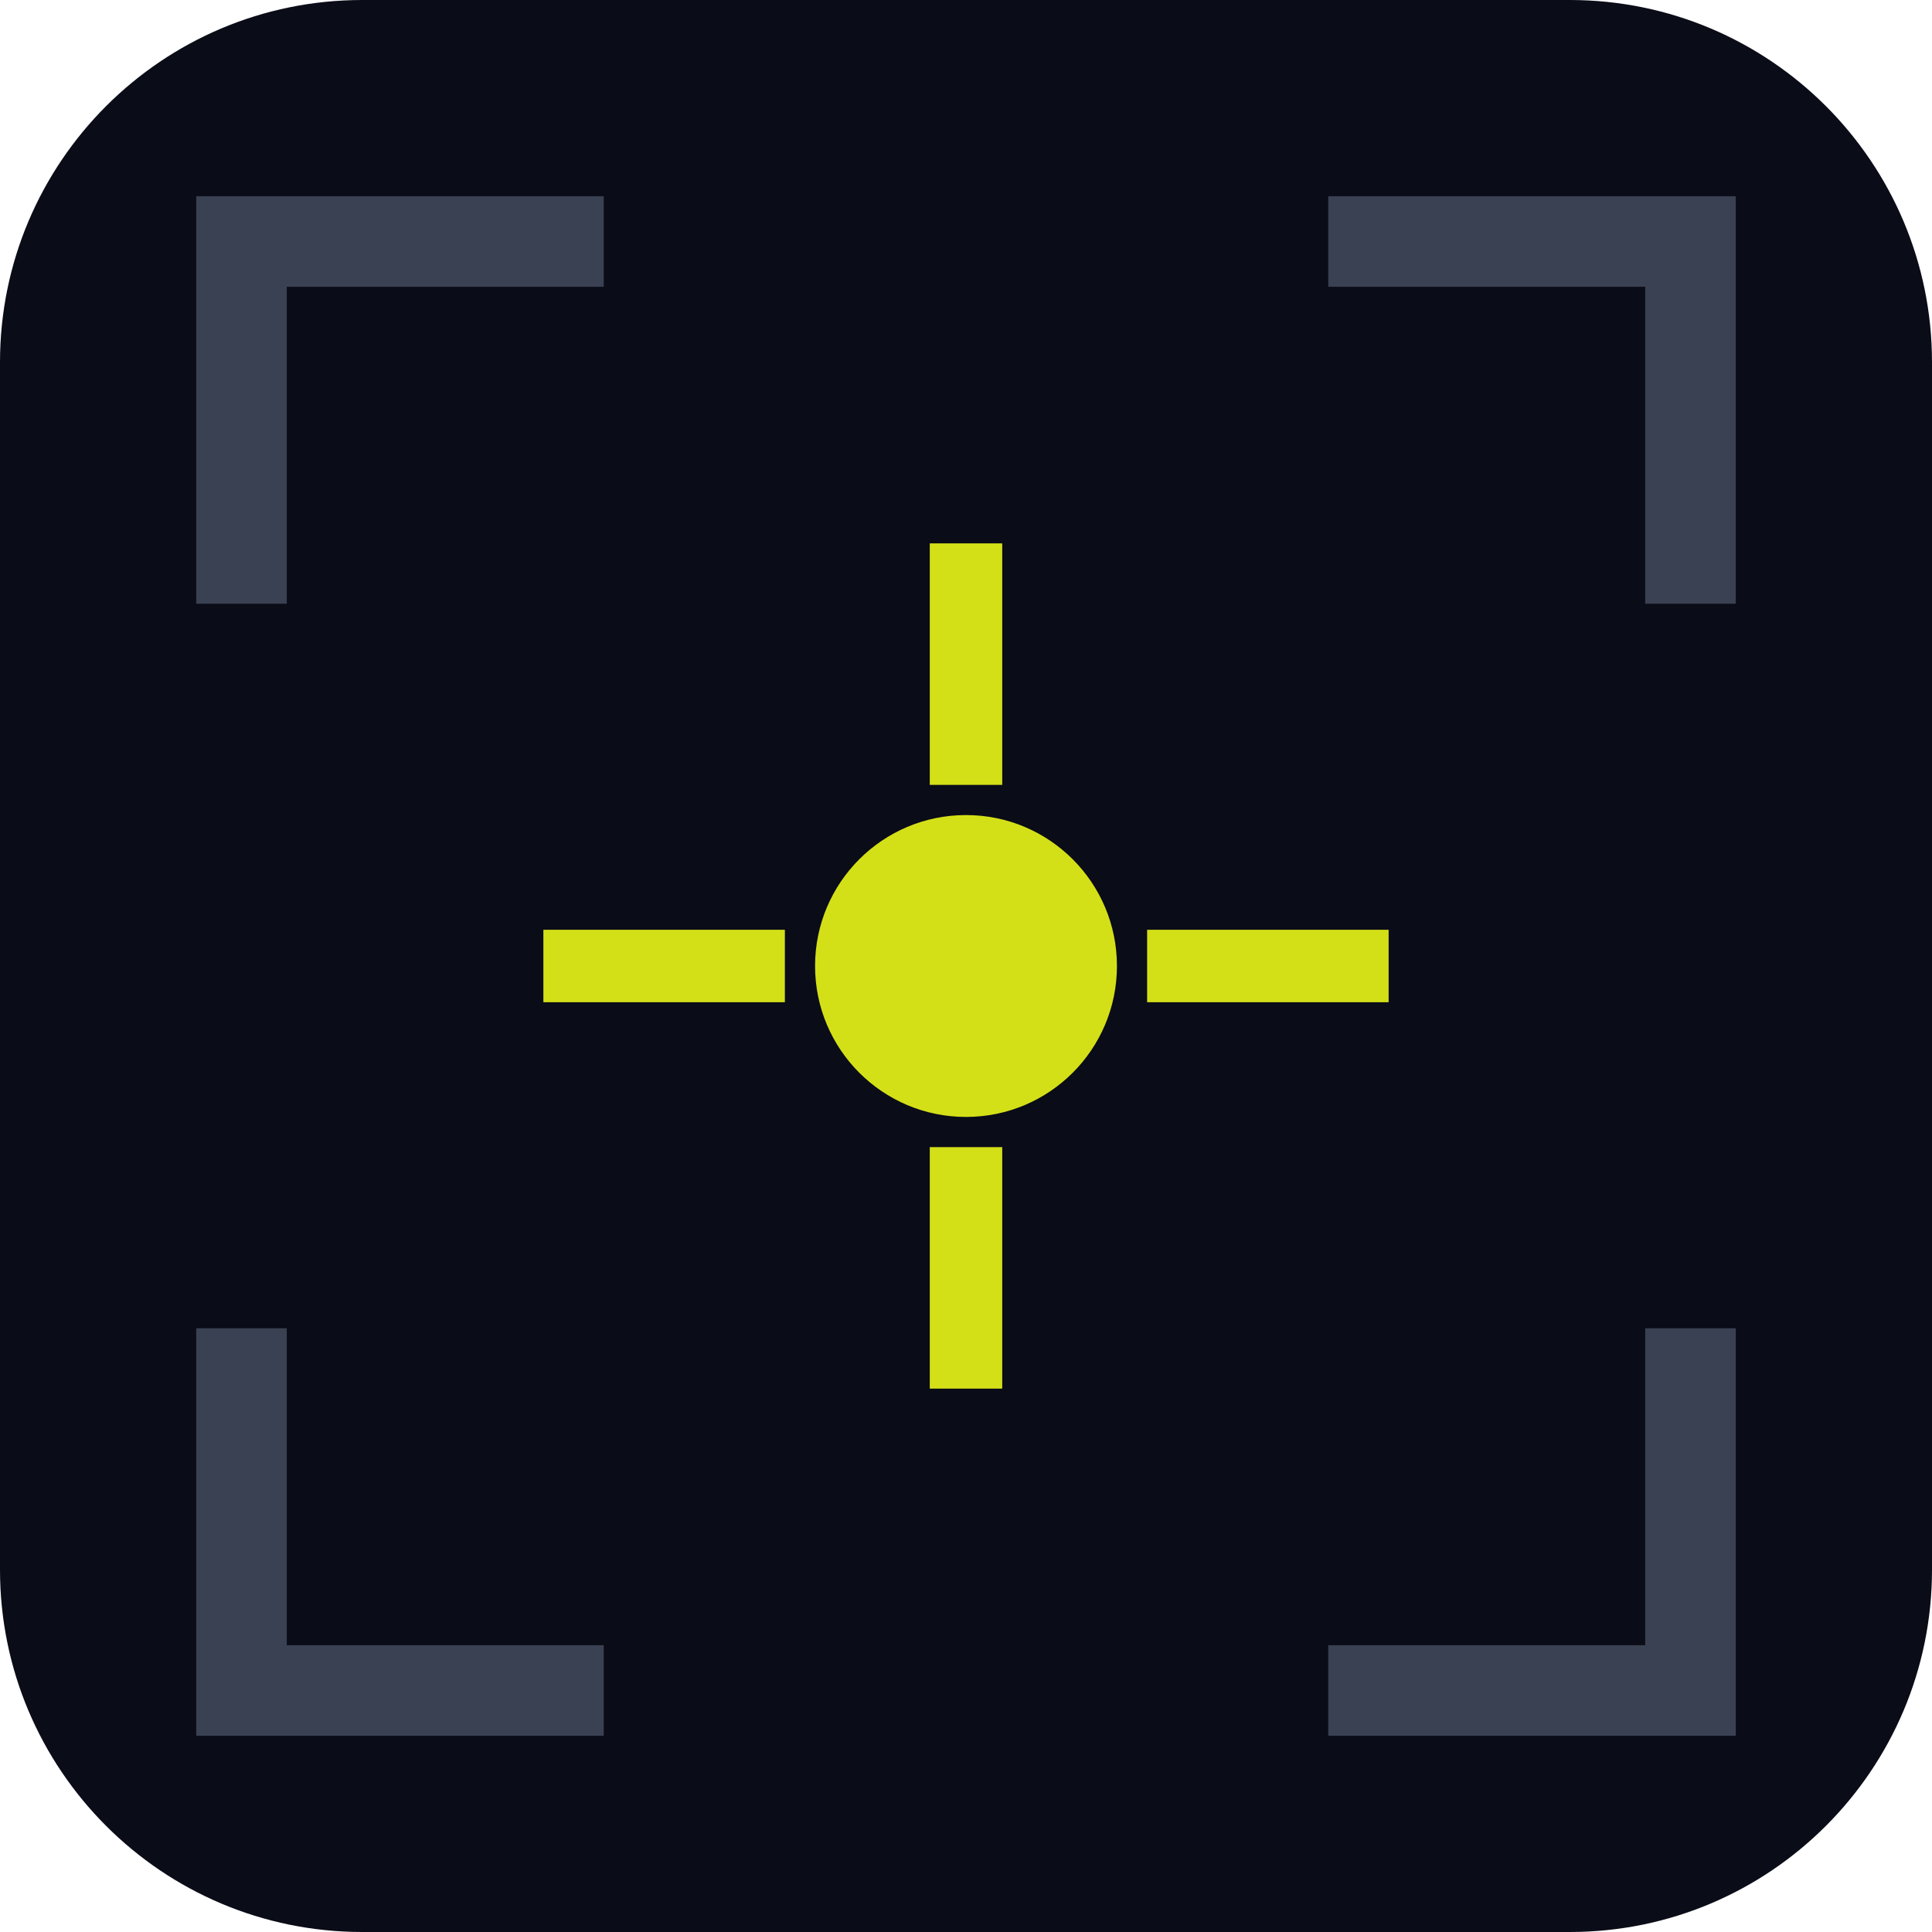
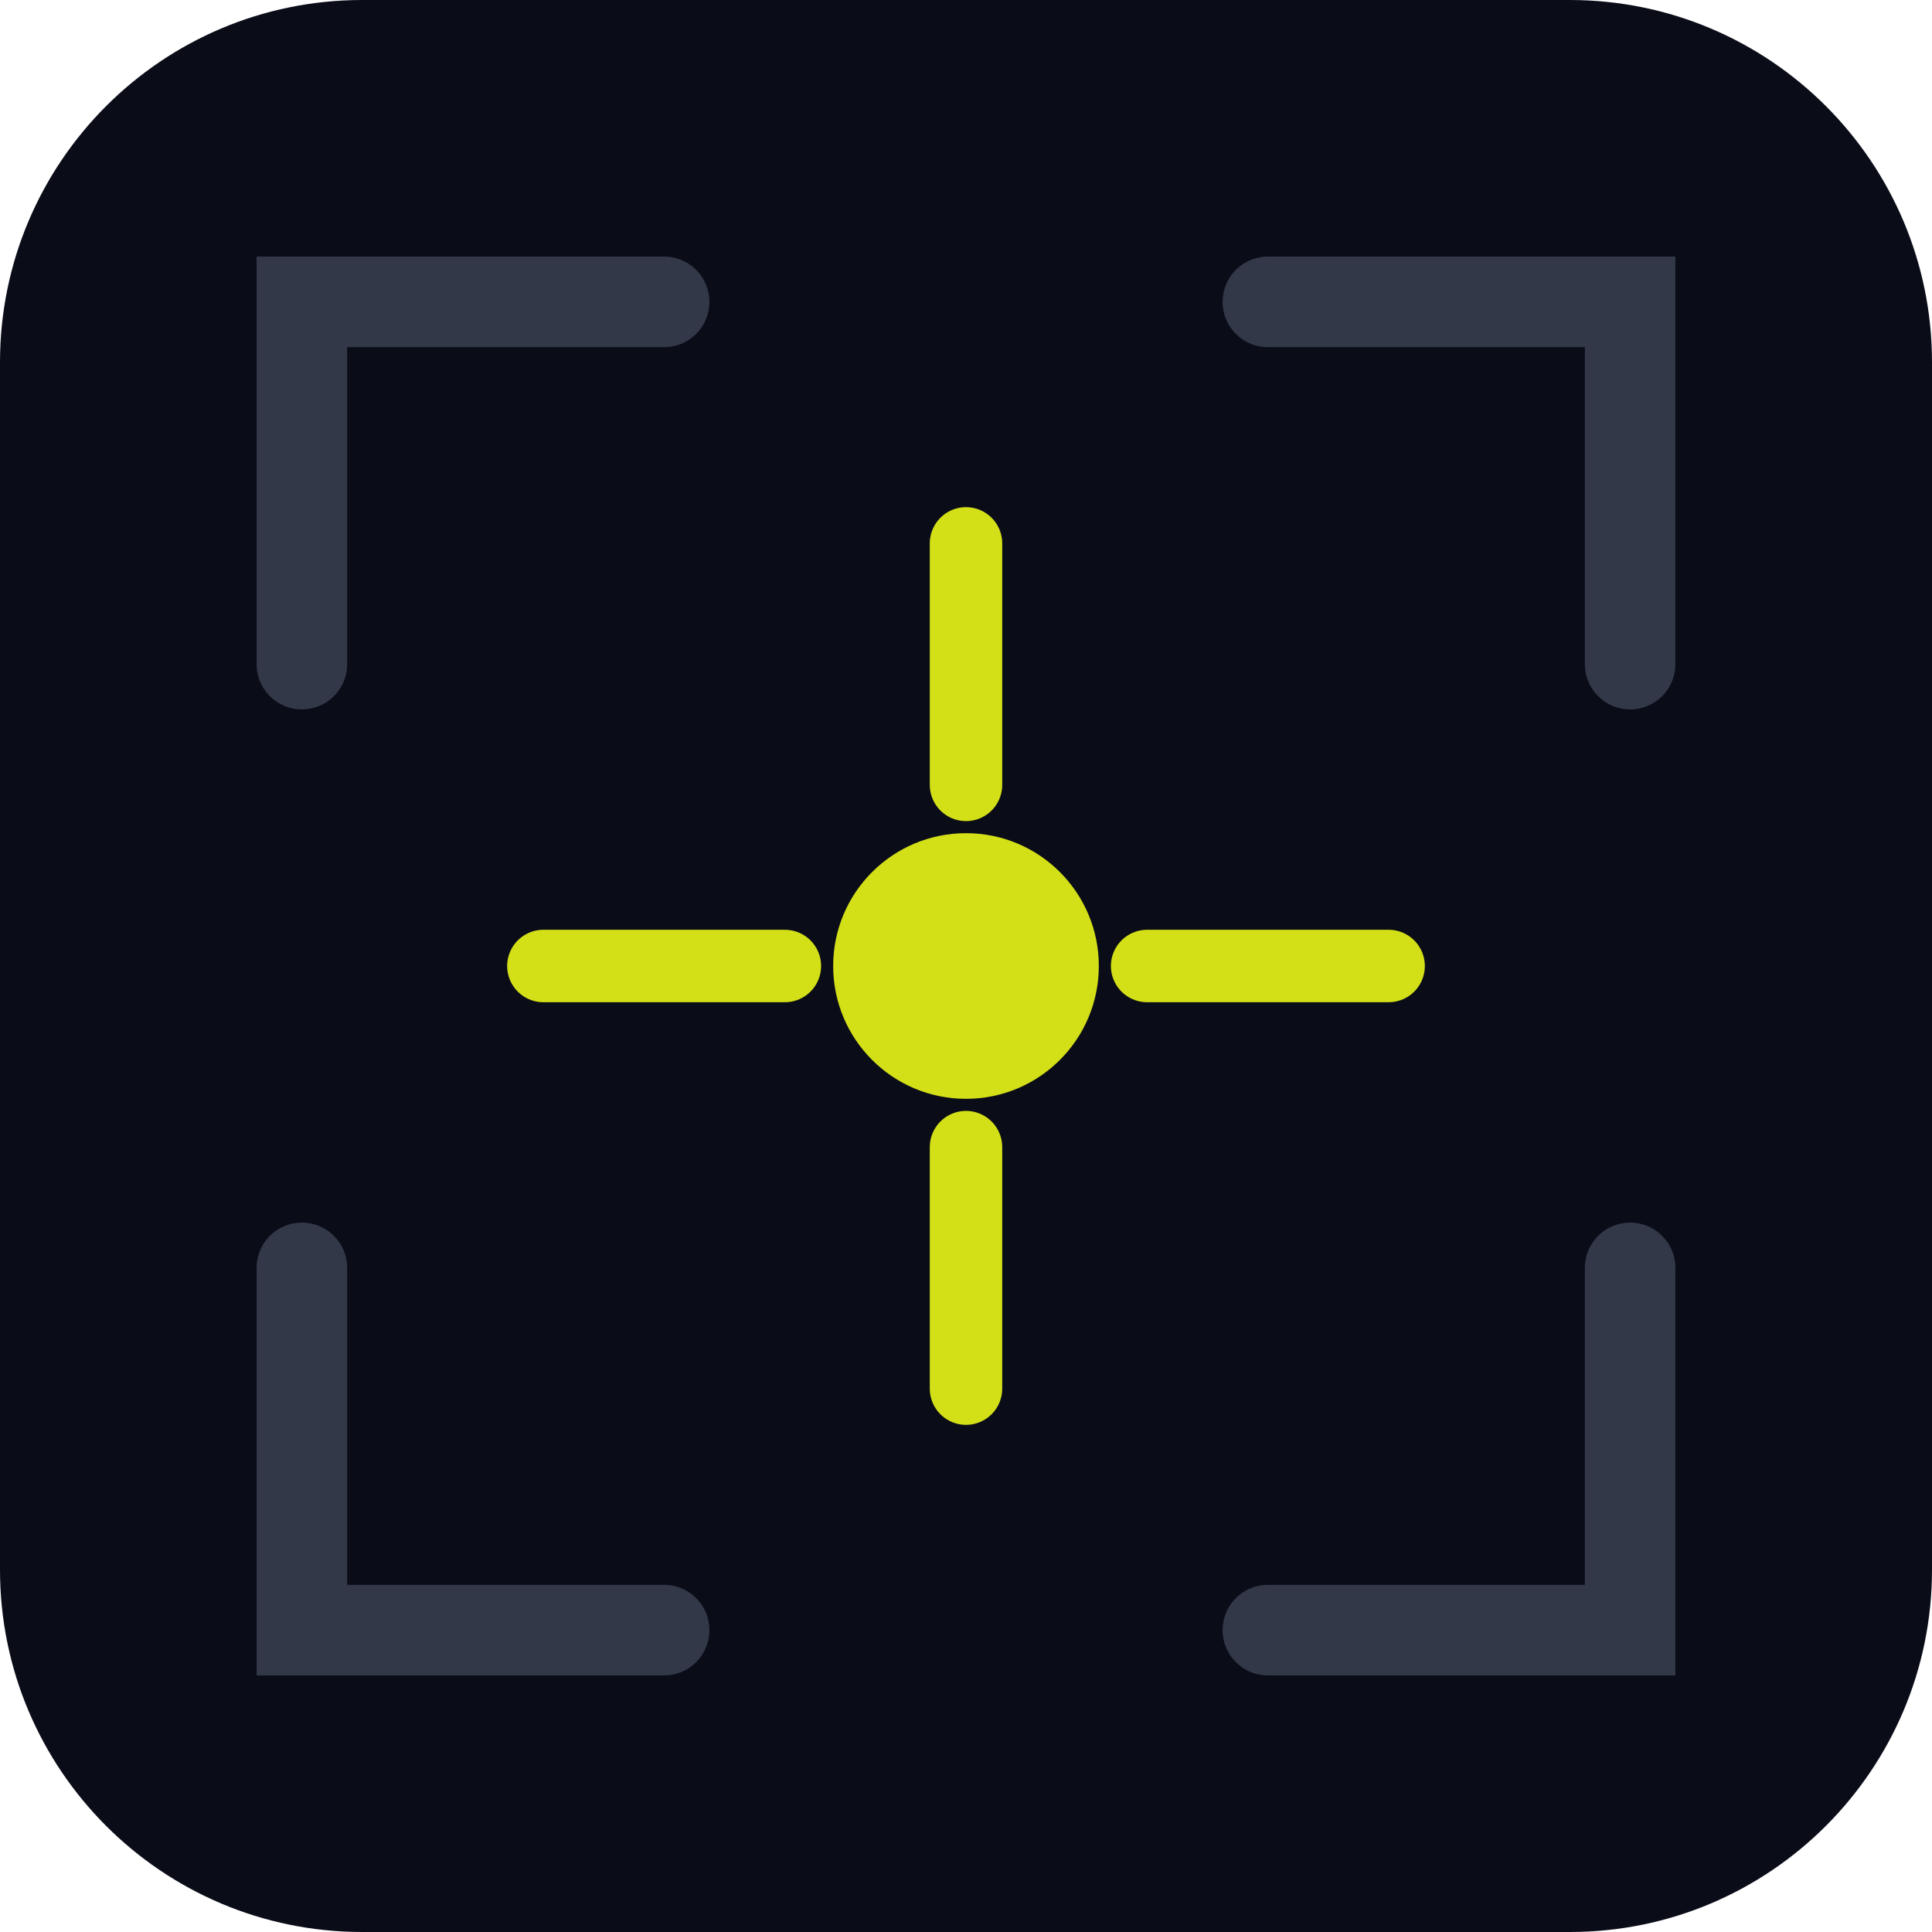
<svg xmlns="http://www.w3.org/2000/svg" viewBox="0 0 32 32">
  <rect width="32" height="32" rx="6" fill="#0a0c18" />
-   <path d="M4 10V4H10" stroke="#5a6478" stroke-width="1.5" fill="none" opacity="0.6" />
-   <path d="M22 4H28V10" stroke="#5a6478" stroke-width="1.5" fill="none" opacity="0.6" />
-   <path d="M28 22V28H22" stroke="#5a6478" stroke-width="1.5" fill="none" opacity="0.6" />
-   <path d="M10 28H4V22" stroke="#5a6478" stroke-width="1.5" fill="none" opacity="0.6" />
-   <line x1="16" y1="9" x2="16" y2="13" stroke="#d4e017" stroke-width="1.2" />
-   <line x1="16" y1="19" x2="16" y2="23" stroke="#d4e017" stroke-width="1.2" />
-   <line x1="9" y1="16" x2="13" y2="16" stroke="#d4e017" stroke-width="1.2" />
-   <line x1="19" y1="16" x2="23" y2="16" stroke="#d4e017" stroke-width="1.2" />
-   <circle cx="16" cy="16" r="2.5" fill="#d4e017" />
+   <path d="M5 11V5H11" stroke="#5a6478" stroke-width="1.5" fill="none" stroke-linecap="round" opacity="0.5" />
+   <path d="M21 5H27V11" stroke="#5a6478" stroke-width="1.5" fill="none" stroke-linecap="round" opacity="0.5" />
+   <path d="M27 21V27H21" stroke="#5a6478" stroke-width="1.5" fill="none" stroke-linecap="round" opacity="0.5" />
+   <path d="M11 27H5V21" stroke="#5a6478" stroke-width="1.5" fill="none" stroke-linecap="round" opacity="0.5" />
+   <line x1="16" y1="9" x2="16" y2="13" stroke="#d4e017" stroke-width="1.2" stroke-linecap="round" />
+   <line x1="16" y1="19" x2="16" y2="23" stroke="#d4e017" stroke-width="1.2" stroke-linecap="round" />
+   <line x1="9" y1="16" x2="13" y2="16" stroke="#d4e017" stroke-width="1.2" stroke-linecap="round" />
+   <line x1="19" y1="16" x2="23" y2="16" stroke="#d4e017" stroke-width="1.2" stroke-linecap="round" />
+   <circle cx="16" cy="16" r="2.2" fill="#d4e017" />
</svg>
